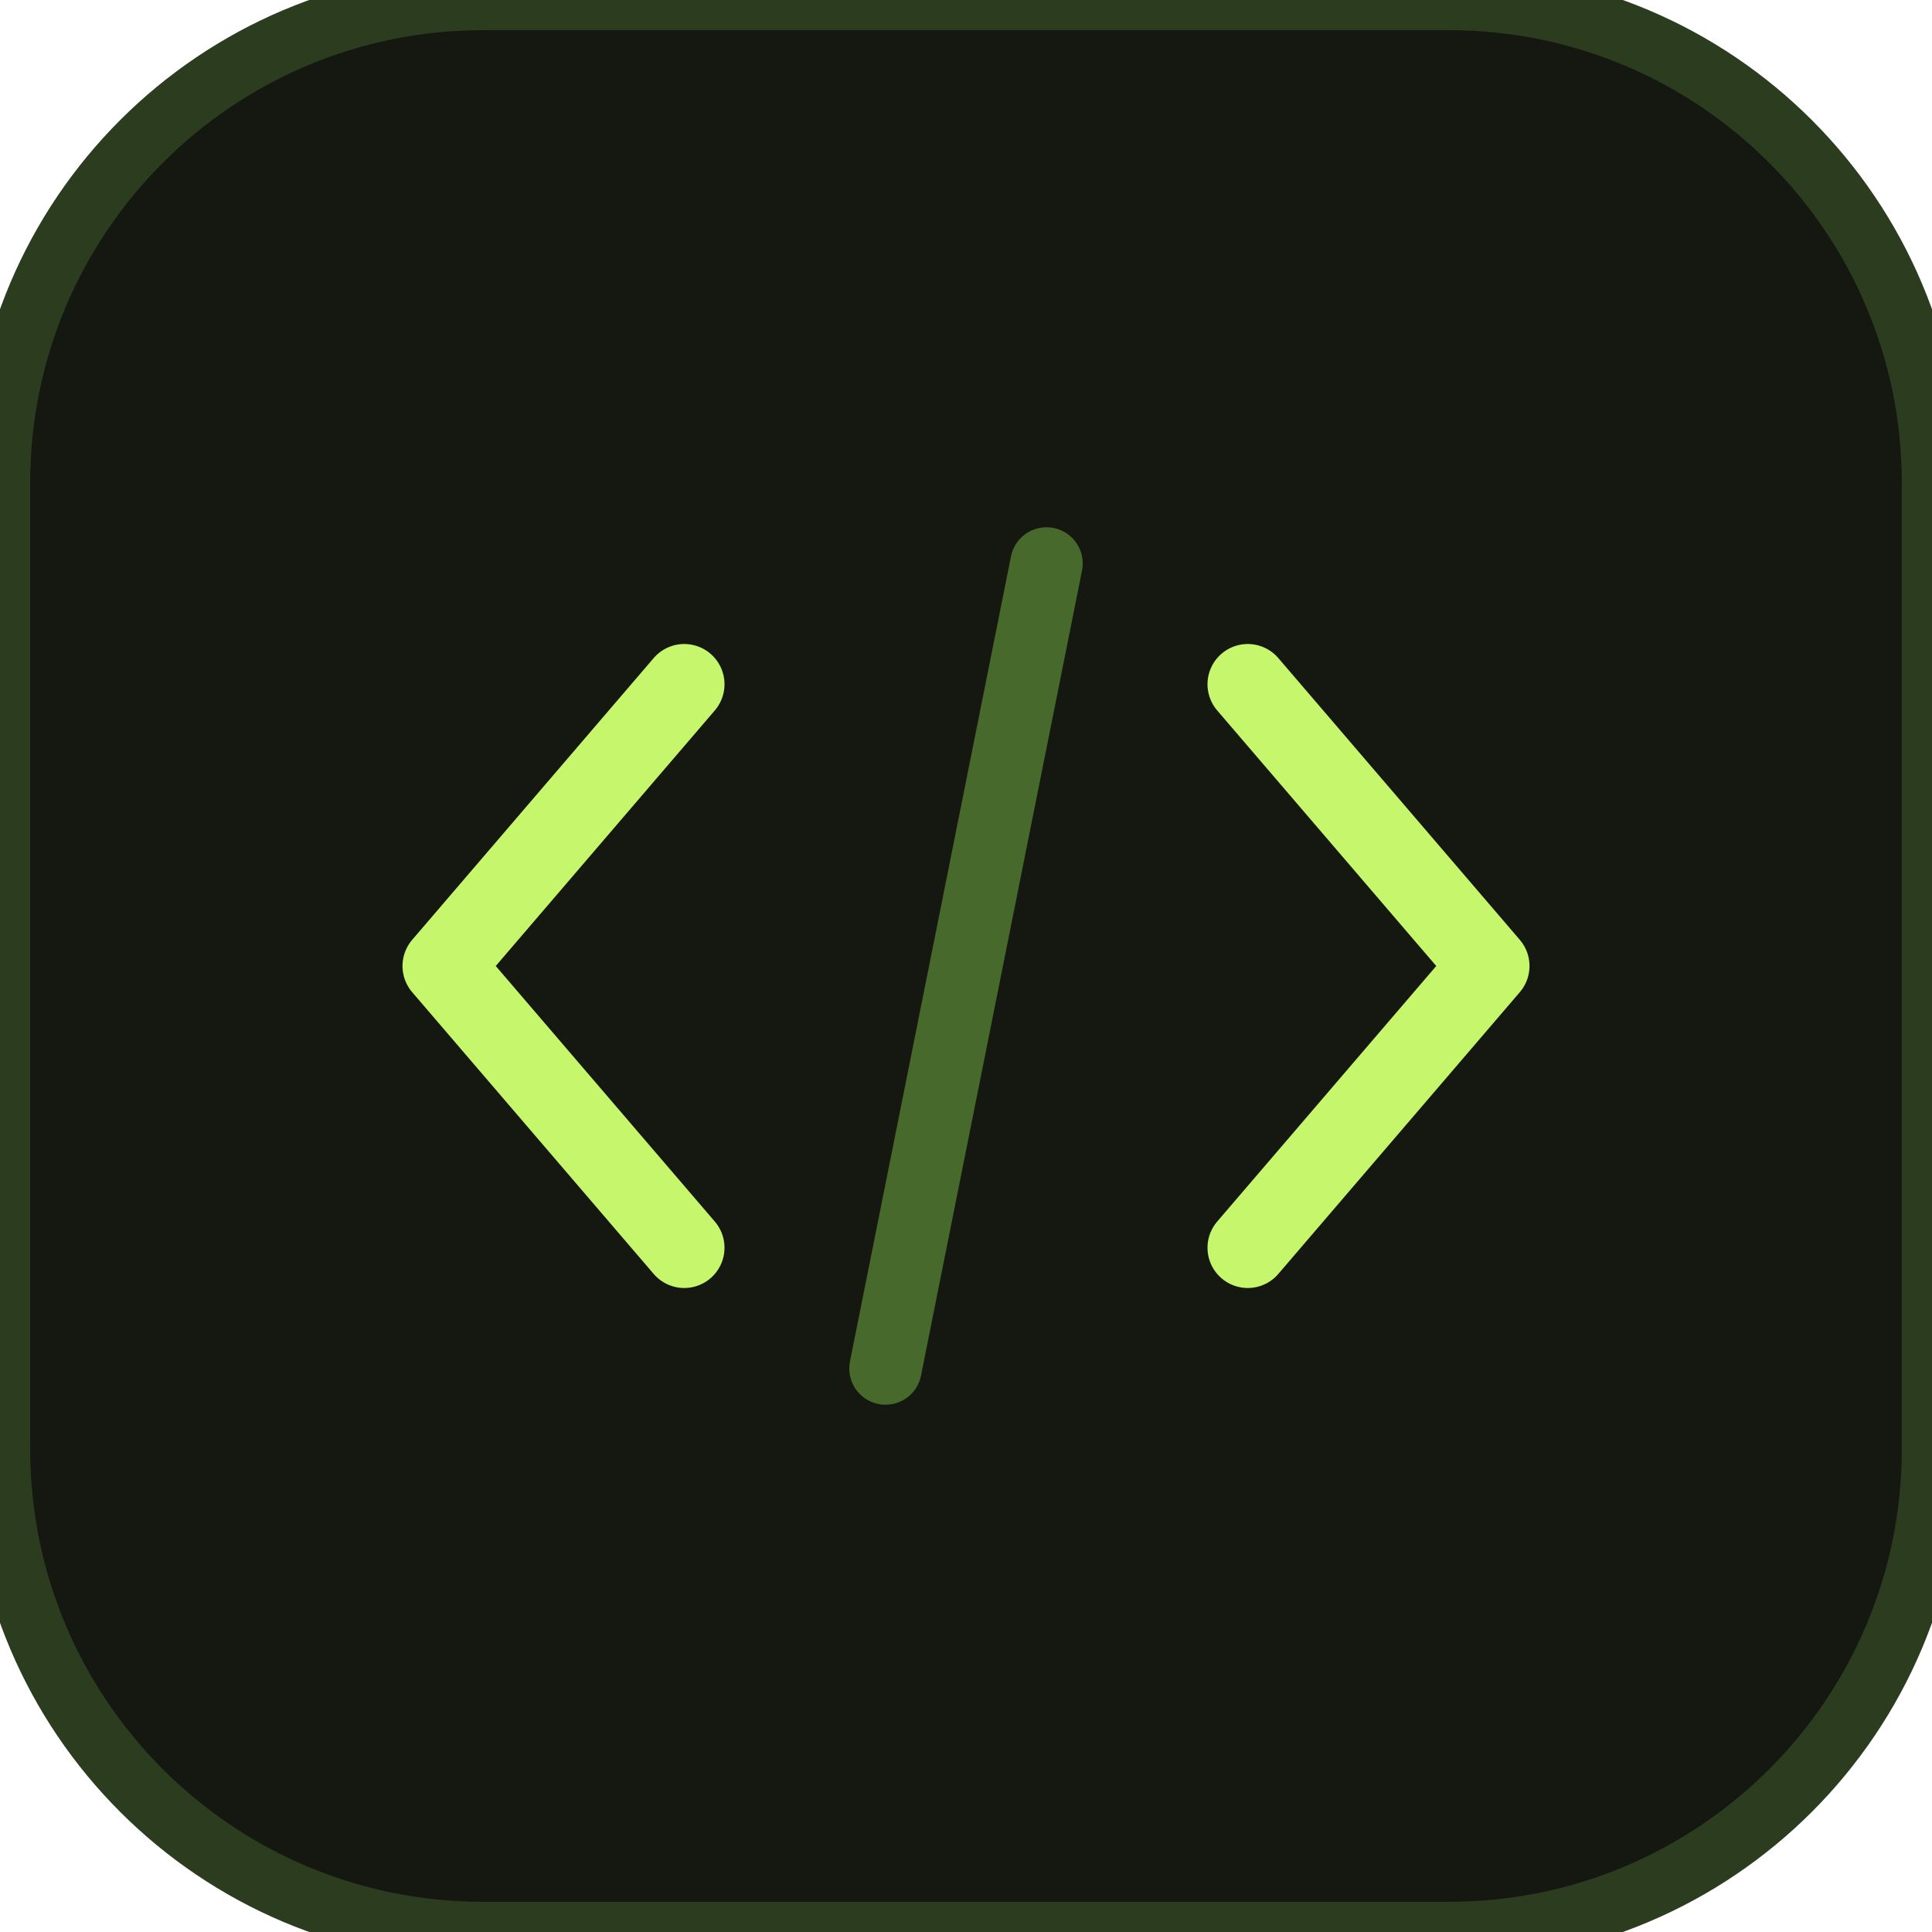
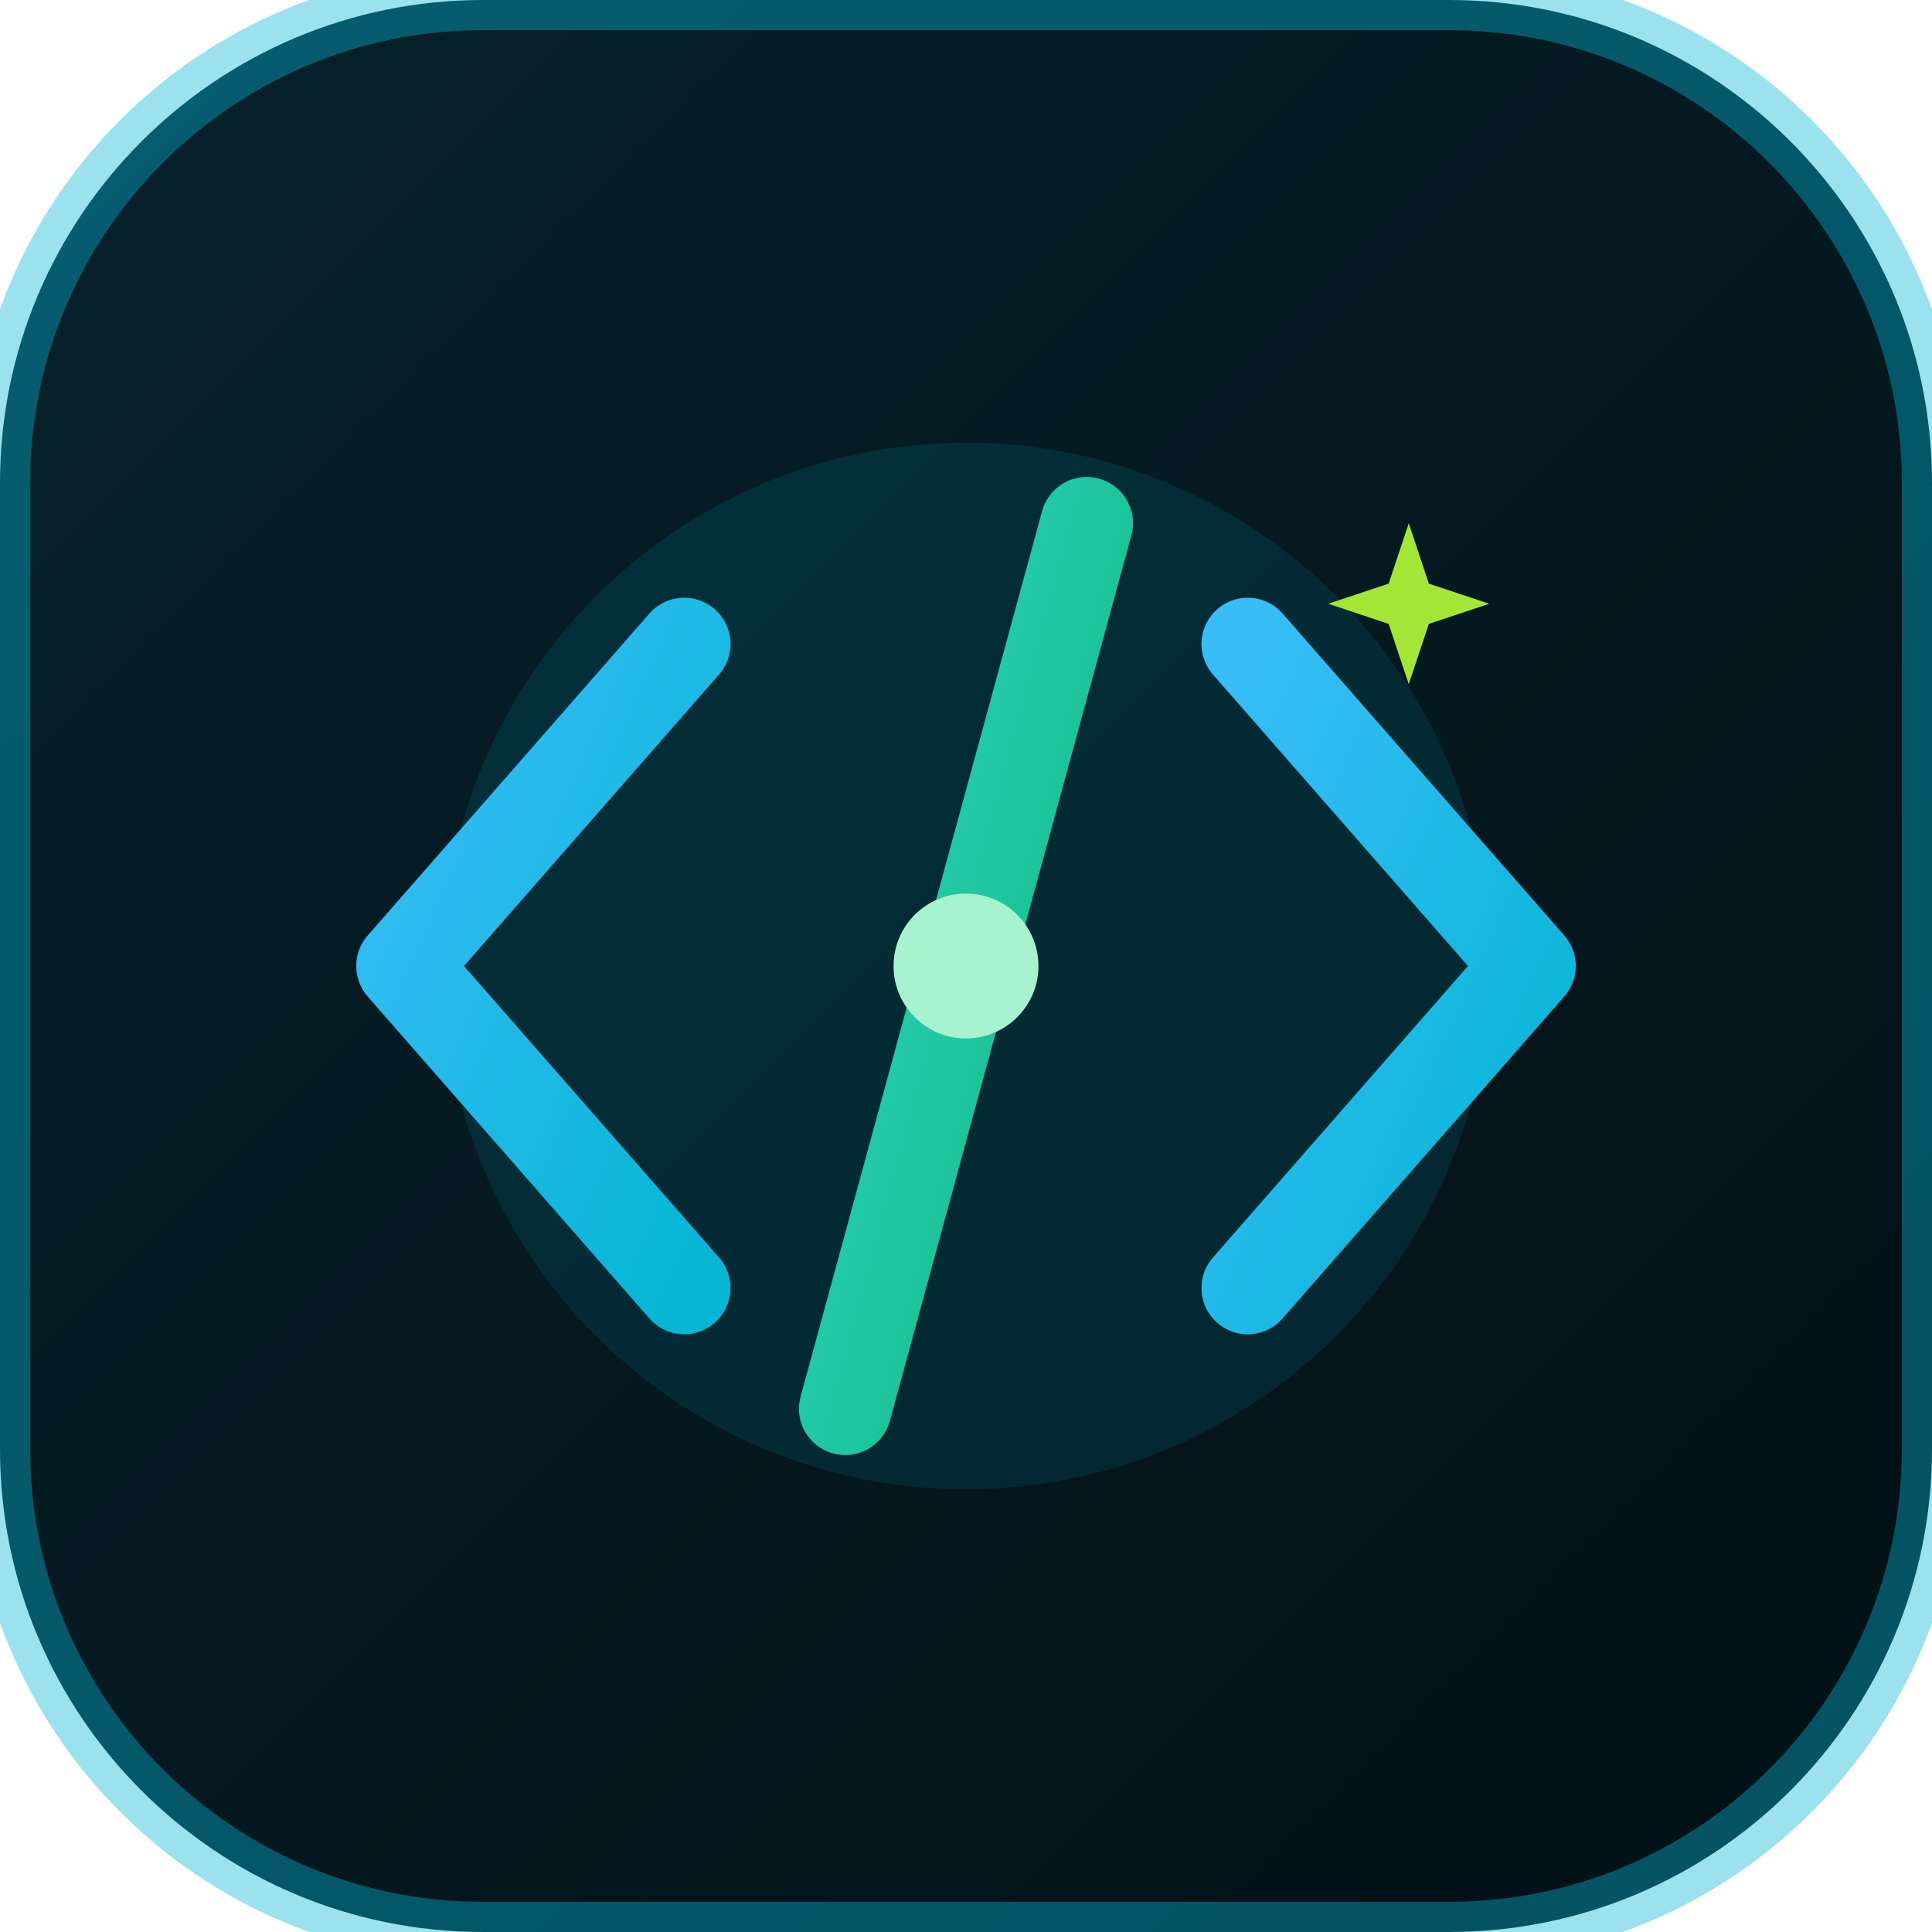
<svg xmlns="http://www.w3.org/2000/svg" viewBox="0 0 48 48" width="48" height="48" fill="none">
-   <rect width="48" height="48" rx="12" fill="#141810" stroke="#2c3c1e" stroke-width="1.5" />
-   <path d="M17 17L11 24L17 31" stroke="#c5f66b" stroke-width="2" stroke-linecap="round" stroke-linejoin="round" />
-   <path d="M31 17L37 24L31 31" stroke="#c5f66b" stroke-width="2" stroke-linecap="round" stroke-linejoin="round" />
-   <line x1="26" y1="14" x2="22" y2="34" stroke="#48692c" stroke-width="1.8" stroke-linecap="round" />
+   <defs>
+     <linearGradient id="dev-bg" x1="0%" y1="0%" x2="100%" y2="100%">
+       <stop offset="0%" stop-color="#06222b" />
+       <stop offset="100%" stop-color="#031015" />
+     </linearGradient>
+     <linearGradient id="dev-cyan" x1="0%" y1="0%" x2="100%" y2="100%">
+       <stop offset="0%" stop-color="#38bdf8" />
+       <stop offset="100%" stop-color="#06b6d4" />
+     </linearGradient>
+     <linearGradient id="dev-teal" x1="0%" y1="0%" x2="100%" y2="100%">
+       <stop offset="0%" stop-color="#2dd4bf" />
+       <stop offset="100%" stop-color="#10b981" />
+     </linearGradient>
+   </defs>
+   <rect width="48" height="48" rx="12" fill="url(#dev-bg)" stroke="#06b6d4" stroke-opacity="0.4" stroke-width="1.5" />
+   <circle cx="24" cy="24" r="13" fill="#06b6d4" fill-opacity="0.12" />
+   <path d="M17 16L10 24L17 32" stroke="url(#dev-cyan)" stroke-width="2.3" stroke-linecap="round" stroke-linejoin="round" />
+   <path d="M31 16L38 24L31 32" stroke="url(#dev-cyan)" stroke-width="2.3" stroke-linecap="round" stroke-linejoin="round" />
+   <line x1="27" y1="13" x2="21" y2="35" stroke="url(#dev-teal)" stroke-width="2.3" stroke-linecap="round" />
+   <circle cx="24" cy="24" r="1.8" fill="#a7f3d0" />
+   <polygon points="35,13 35.5,14.5 37,15 35.5,15.5 35,17 34.5,15.5 33,15 34.5,14.5" fill="#a3e635" />
</svg>
